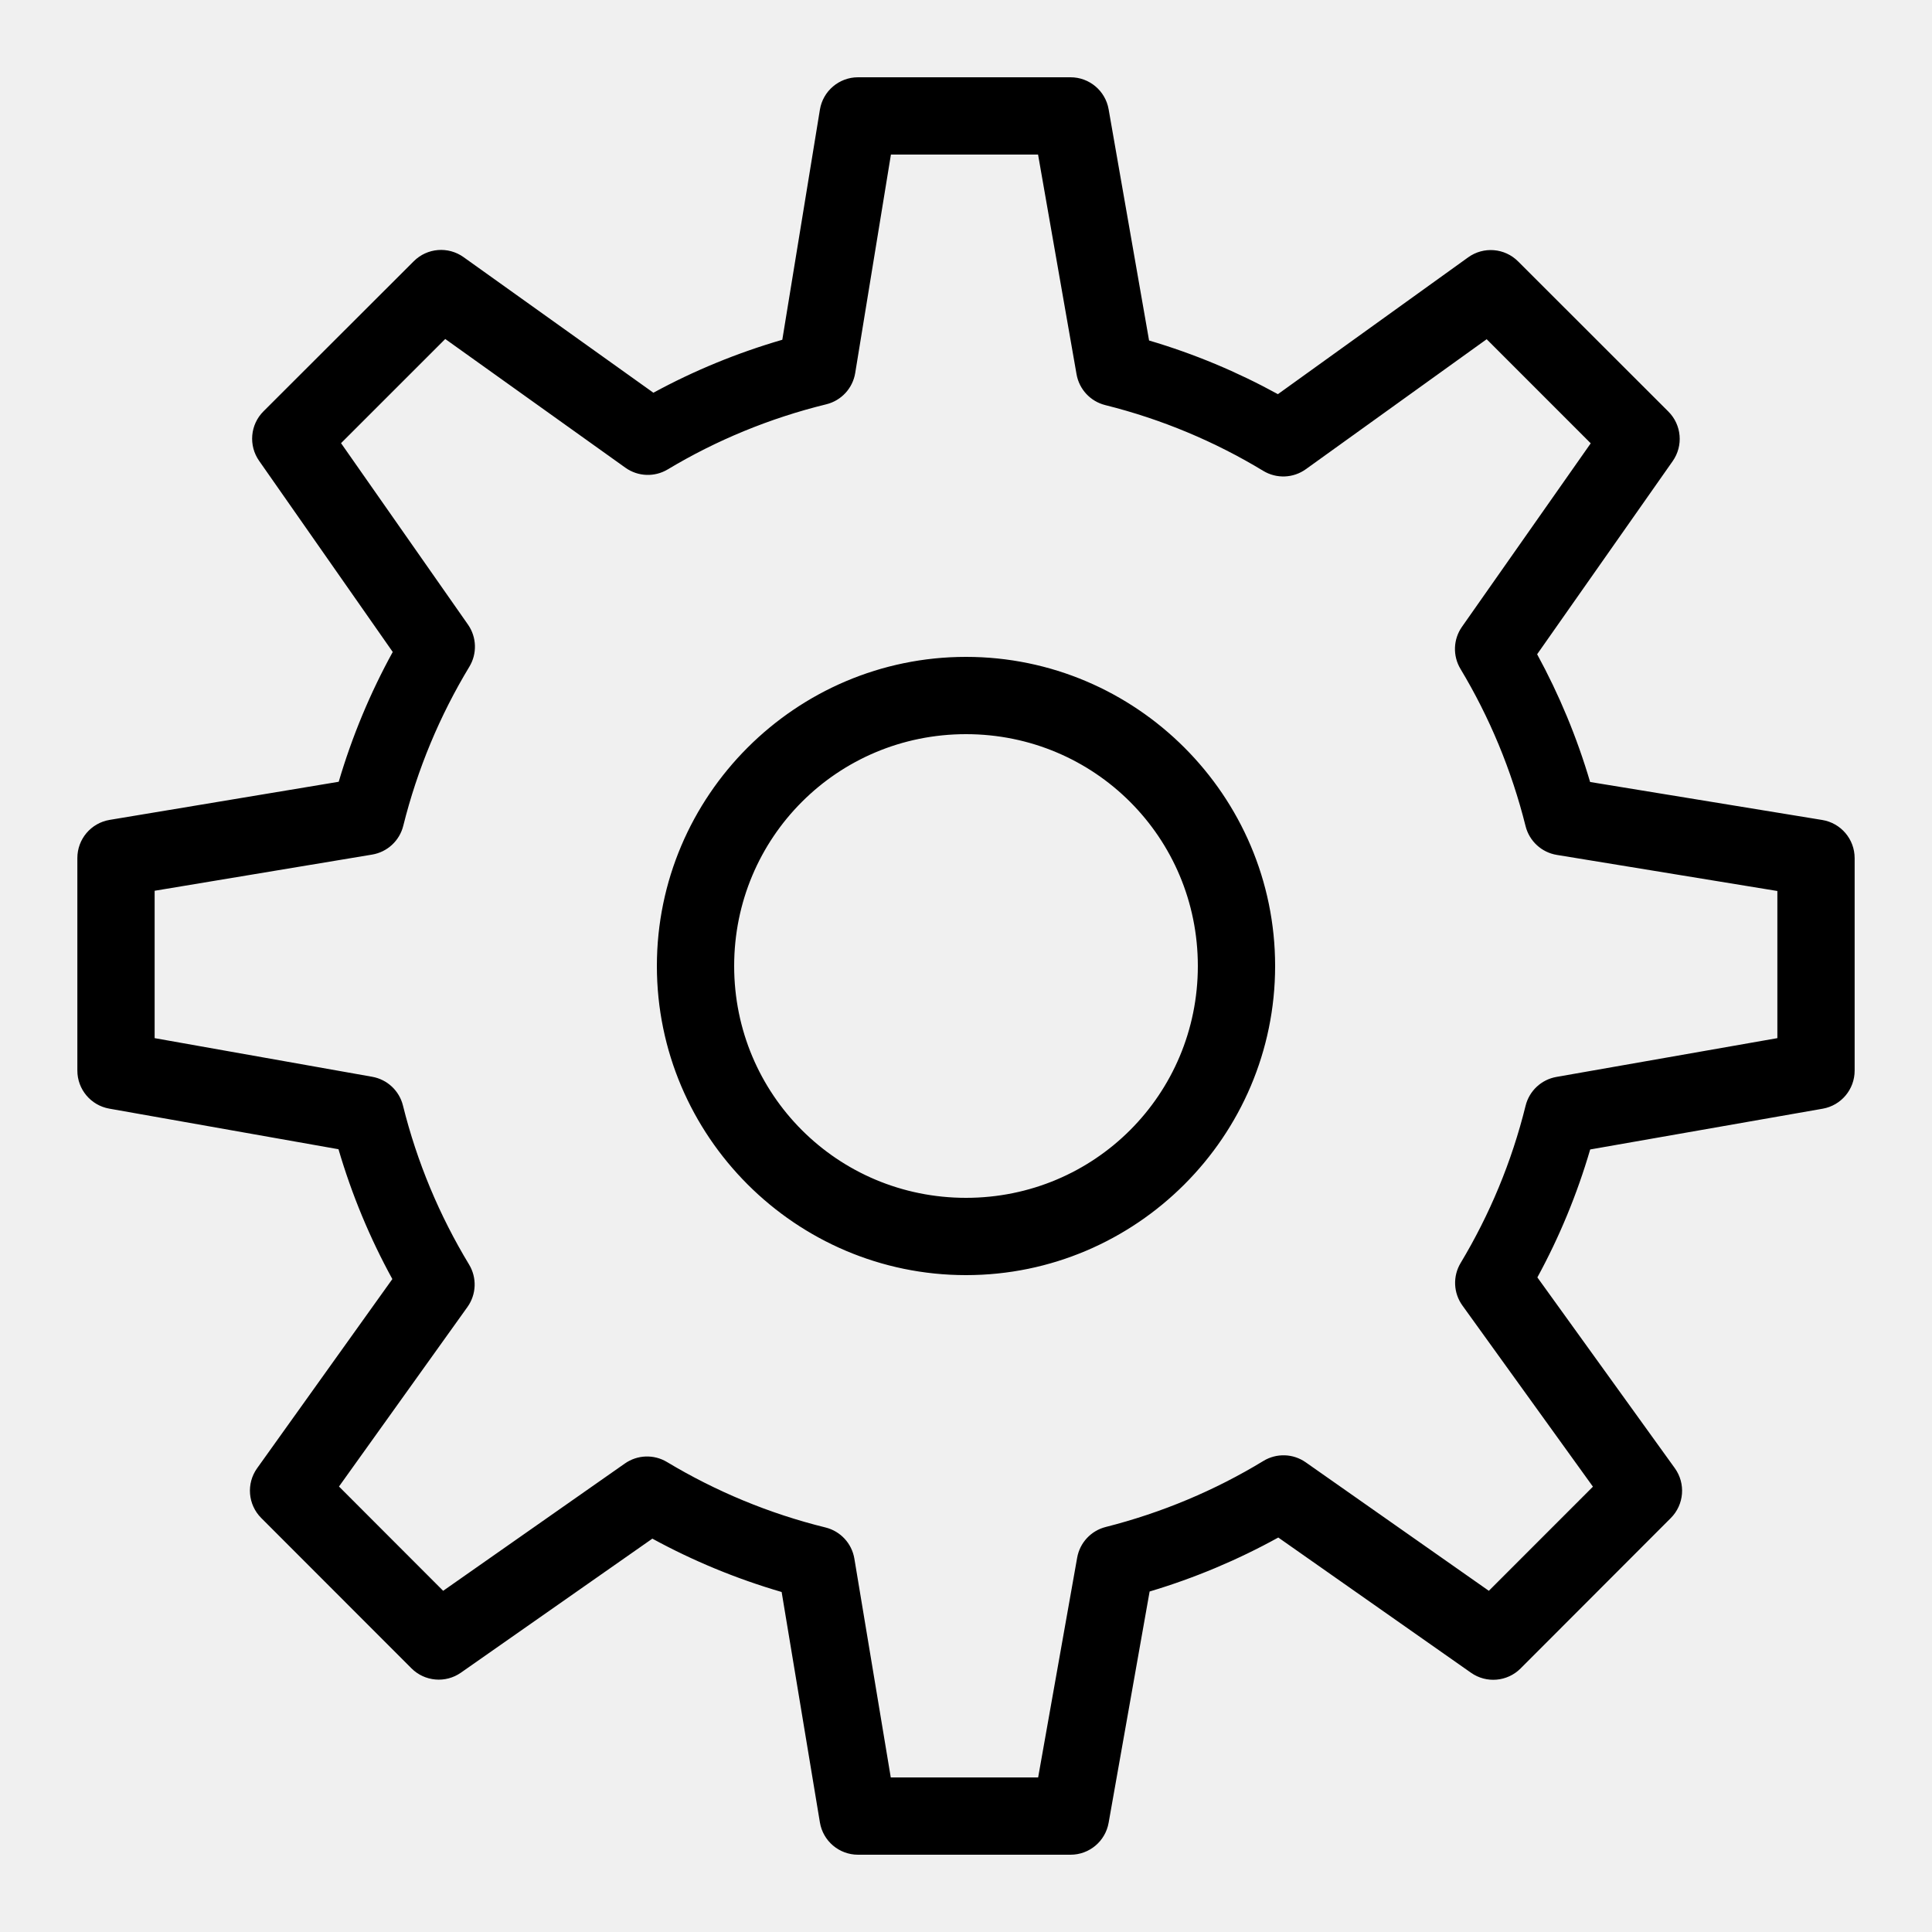
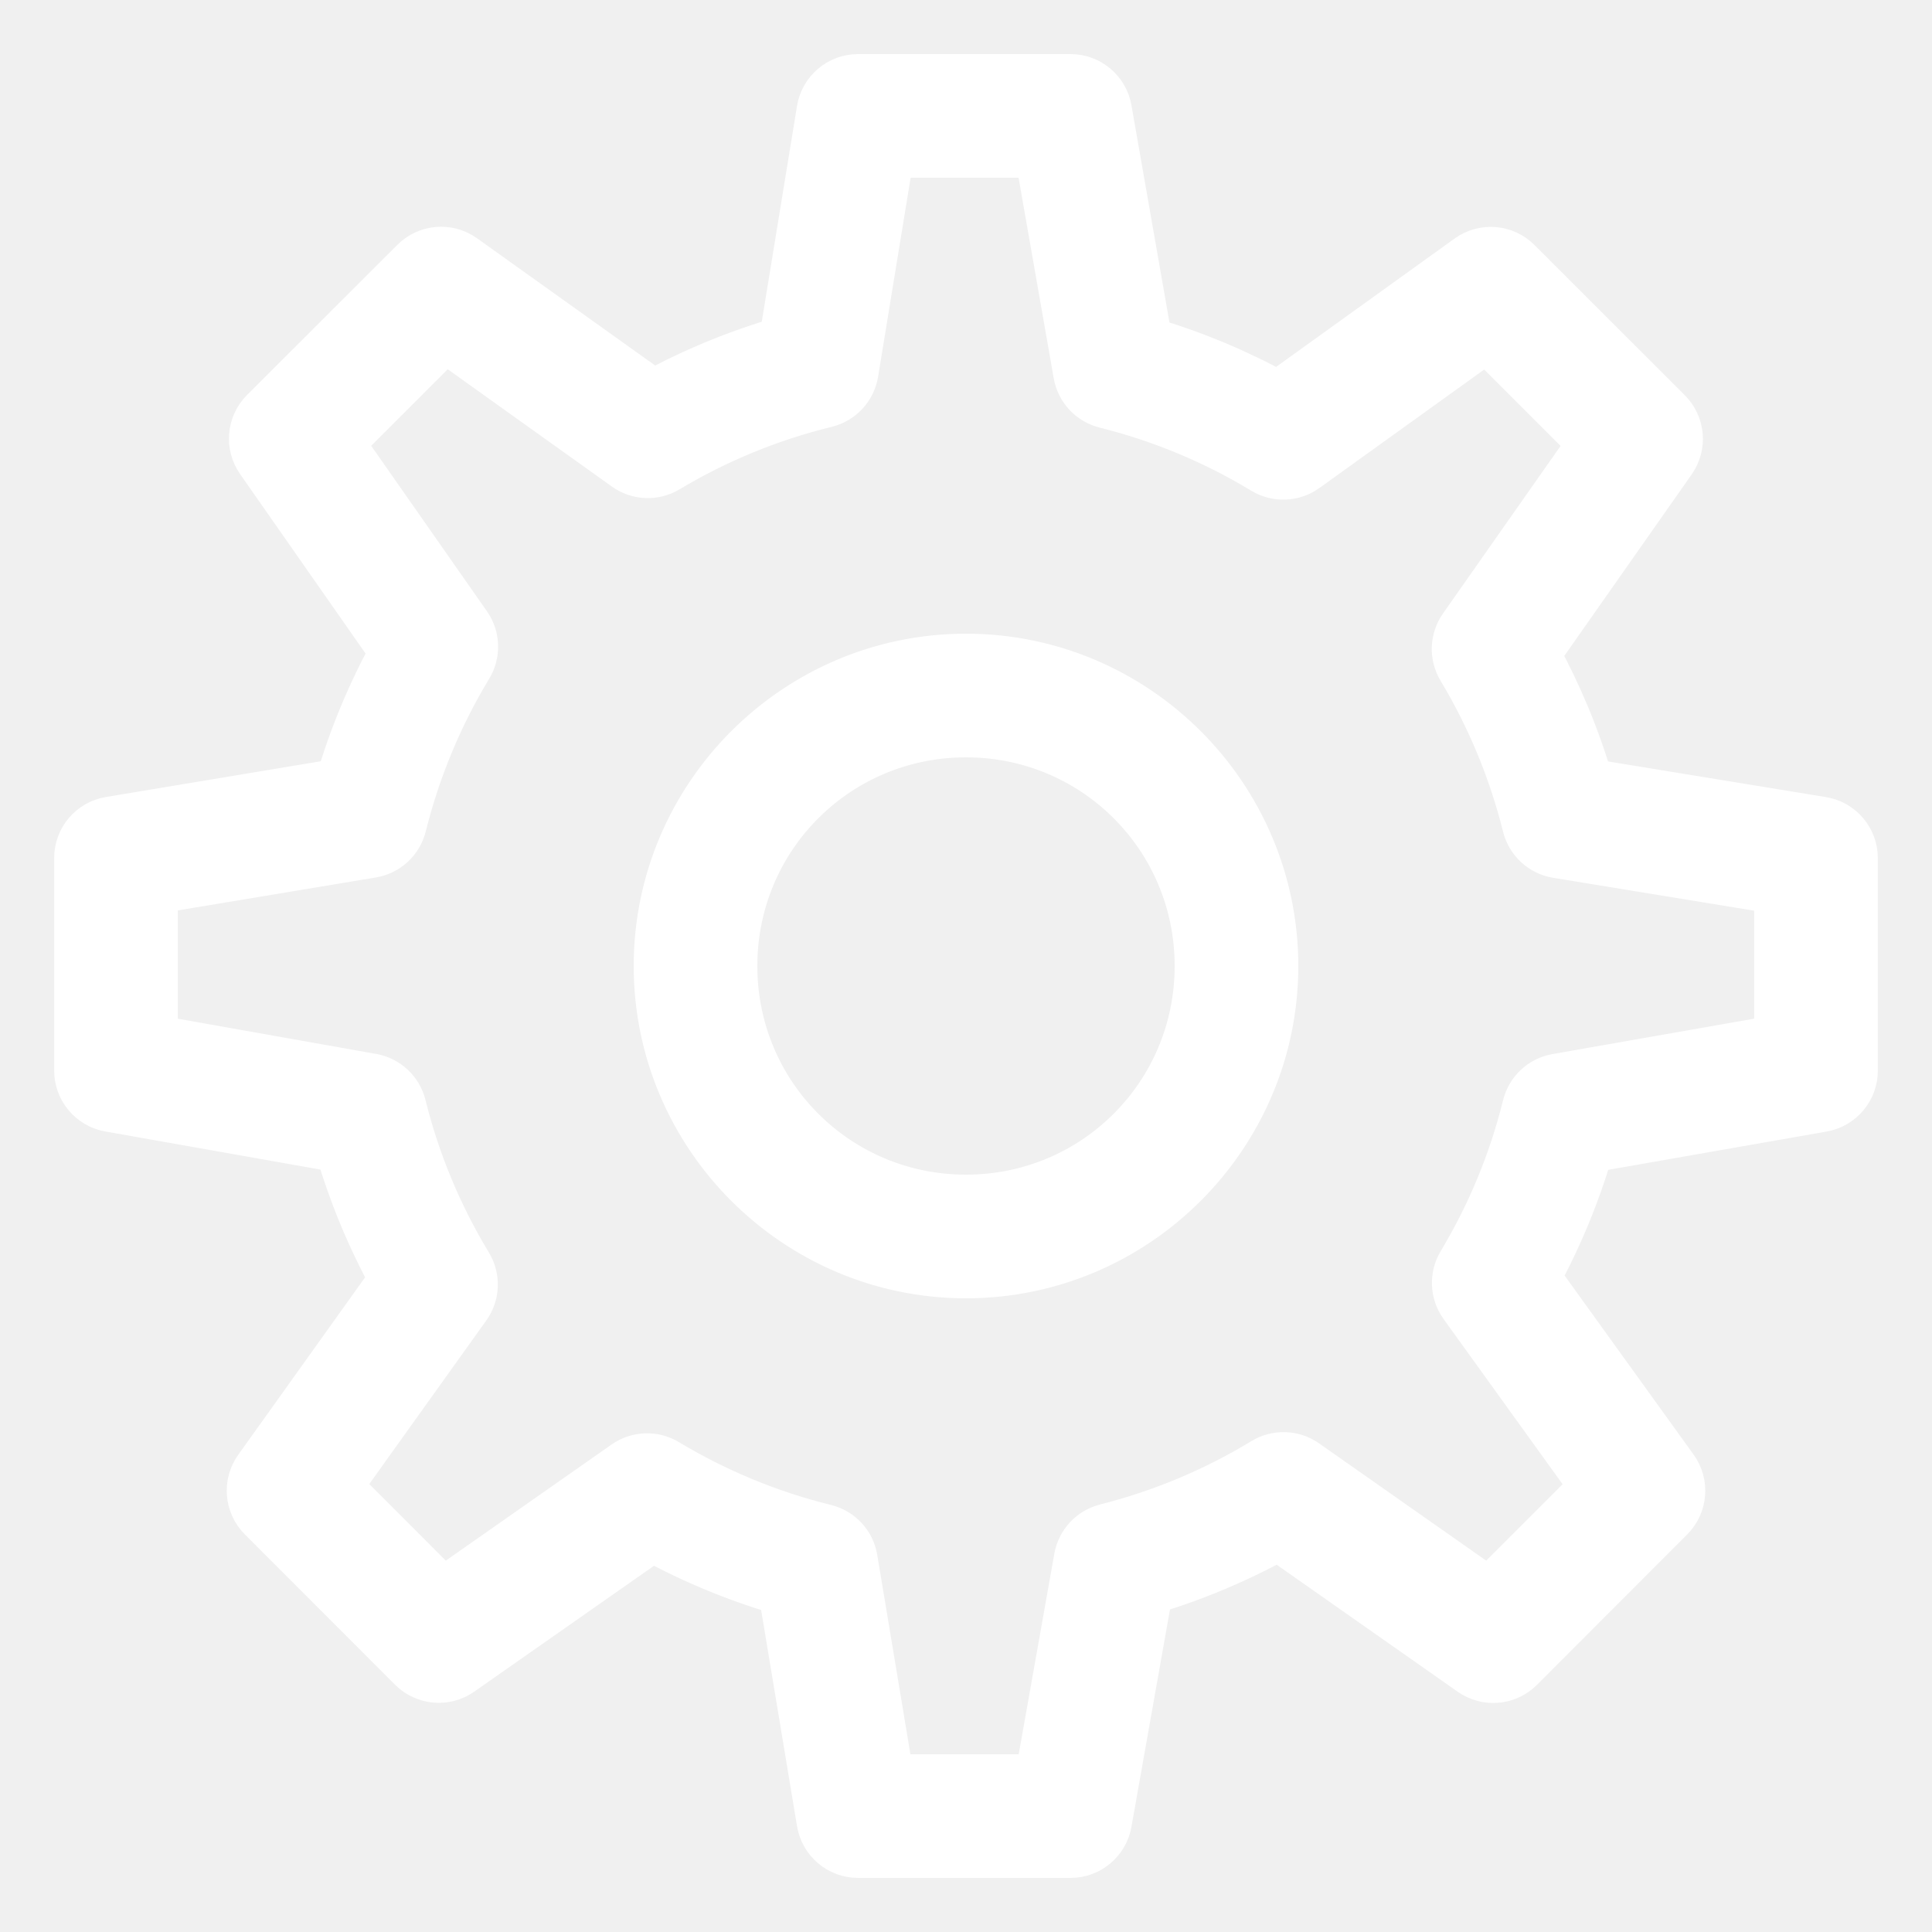
<svg xmlns="http://www.w3.org/2000/svg" viewBox="0 0 50 50" width="50px" height="50px">
-   <path style="line-height:normal;text-indent:0;text-align:start;text-decoration-line:none;text-decoration-style:solid;text-decoration-color:#000;text-transform:none;block-progression:tb;isolation:auto;mix-blend-mode:normal" d="M 22.205 2 A 1 1 0 0 0 21.219 2.838 L 20.246 8.793 C 19.077 9.133 17.961 9.592 16.91 10.164 L 11.996 6.654 A 1 1 0 0 0 10.709 6.76 L 6.818 10.646 A 1 1 0 0 0 6.707 11.928 L 10.164 16.873 C 9.583 17.93 9.114 19.052 8.766 20.232 L 2.836 21.219 A 1 1 0 0 0 2.002 22.205 L 2.002 27.705 A 1 1 0 0 0 2.826 28.691 L 8.76 29.742 C 9.106 30.921 9.573 32.043 10.154 33.102 L 6.654 37.998 A 1 1 0 0 0 6.76 39.285 L 10.648 43.176 A 1 1 0 0 0 11.928 43.289 L 16.883 39.82 C 17.937 40.395 19.055 40.858 20.229 41.201 L 21.219 47.164 A 1 1 0 0 0 22.205 48 L 27.705 48 A 1 1 0 0 0 28.691 47.174 L 29.752 41.188 C 30.921 40.839 32.033 40.37 33.082 39.791 L 38.07 43.291 A 1 1 0 0 0 39.352 43.18 L 43.24 39.287 A 1 1 0 0 0 43.344 37.996 L 39.787 33.059 C 40.356 32.015 40.814 30.909 41.154 29.748 L 47.172 28.693 A 1 1 0 0 0 47.998 27.707 L 47.998 22.207 A 1 1 0 0 0 47.16 21.221 L 41.152 20.238 C 40.81 19.079 40.35 17.975 39.781 16.932 L 43.289 11.934 A 1 1 0 0 0 43.178 10.652 L 39.287 6.764 A 1 1 0 0 0 37.996 6.66 L 33.072 10.201 C 32.023 9.625 30.91 9.158 29.738 8.812 L 28.691 2.828 A 1 1 0 0 0 27.705 2 L 22.205 2 z M 23.057 4 L 26.865 4 L 27.861 9.686 A 1 1 0 0 0 28.604 10.484 C 30.066 10.849 31.44 11.427 32.693 12.186 A 1 1 0 0 0 33.795 12.143 L 38.475 8.779 L 41.168 11.473 L 37.836 16.221 A 1 1 0 0 0 37.797 17.311 C 38.548 18.561 39.118 19.926 39.482 21.381 A 1 1 0 0 0 40.291 22.125 L 45.998 23.059 L 45.998 26.867 L 40.279 27.871 A 1 1 0 0 0 39.482 28.617 C 39.123 30.07 38.552 31.435 37.801 32.686 A 1 1 0 0 0 37.846 33.785 L 41.225 38.475 L 38.531 41.17 L 33.791 37.844 A 1 1 0 0 0 32.697 37.809 C 31.45 38.568 30.075 39.148 28.617 39.518 A 1 1 0 0 0 27.877 40.312 L 26.867 46 L 23.053 46 L 22.111 40.338 A 1 1 0 0 0 21.365 39.531 C 19.902 39.171 18.522 38.594 17.26 37.836 A 1 1 0 0 0 16.172 37.875 L 11.469 41.17 L 8.773 38.471 L 12.098 33.824 A 1 1 0 0 0 12.139 32.725 C 11.373 31.459 10.793 30.079 10.428 28.609 A 1 1 0 0 0 9.633 27.867 L 4.002 26.867 L 4.002 23.053 L 9.629 22.117 A 1 1 0 0 0 10.436 21.373 C 10.804 19.898 11.383 18.519 12.146 17.256 A 1 1 0 0 0 12.111 16.164 L 8.826 11.469 L 11.523 8.773 L 16.186 12.105 A 1 1 0 0 0 17.281 12.148 C 18.537 11.394 19.92 10.822 21.385 10.463 A 1 1 0 0 0 22.133 9.652 L 23.057 4 z M 25 17 C 20.594 17 17 20.594 17 25 C 17 29.406 20.594 33 25 33 C 29.406 33 33 29.406 33 25 C 33 20.594 29.406 17 25 17 z M 25 19 C 28.326 19 31 21.674 31 25 C 31 28.326 28.326 31 25 31 C 21.674 31 19 28.326 19 25 C 19 21.674 21.674 19 25 19 z" font-weight="400" font-family="sans-serif" white-space="normal" overflow="visible" />
+   <path stroke-width="1.2" fill="white" stroke="white" style="line-height:normal;text-indent:0;text-align:start;text-decoration-line:none;text-decoration-style:solid;text-decoration-color:#000;text-transform:none;block-progression:tb;isolation:auto;mix-blend-mode:normal" d="M 22.205 2 A 1 1 0 0 0 21.219 2.838 L 20.246 8.793 C 19.077 9.133 17.961 9.592 16.91 10.164 L 11.996 6.654 A 1 1 0 0 0 10.709 6.76 L 6.818 10.646 A 1 1 0 0 0 6.707 11.928 L 10.164 16.873 C 9.583 17.93 9.114 19.052 8.766 20.232 L 2.836 21.219 A 1 1 0 0 0 2.002 22.205 L 2.002 27.705 A 1 1 0 0 0 2.826 28.691 L 8.76 29.742 C 9.106 30.921 9.573 32.043 10.154 33.102 L 6.654 37.998 A 1 1 0 0 0 6.76 39.285 L 10.648 43.176 A 1 1 0 0 0 11.928 43.289 L 16.883 39.82 C 17.937 40.395 19.055 40.858 20.229 41.201 L 21.219 47.164 A 1 1 0 0 0 22.205 48 L 27.705 48 A 1 1 0 0 0 28.691 47.174 L 29.752 41.188 C 30.921 40.839 32.033 40.37 33.082 39.791 L 38.07 43.291 A 1 1 0 0 0 39.352 43.18 L 43.24 39.287 A 1 1 0 0 0 43.344 37.996 L 39.787 33.059 C 40.356 32.015 40.814 30.909 41.154 29.748 L 47.172 28.693 A 1 1 0 0 0 47.998 27.707 L 47.998 22.207 A 1 1 0 0 0 47.16 21.221 L 41.152 20.238 C 40.81 19.079 40.35 17.975 39.781 16.932 L 43.289 11.934 A 1 1 0 0 0 43.178 10.652 L 39.287 6.764 A 1 1 0 0 0 37.996 6.66 L 33.072 10.201 C 32.023 9.625 30.91 9.158 29.738 8.812 L 28.691 2.828 A 1 1 0 0 0 27.705 2 L 22.205 2 z M 23.057 4 L 26.865 4 L 27.861 9.686 A 1 1 0 0 0 28.604 10.484 C 30.066 10.849 31.44 11.427 32.693 12.186 A 1 1 0 0 0 33.795 12.143 L 38.475 8.779 L 41.168 11.473 L 37.836 16.221 A 1 1 0 0 0 37.797 17.311 C 38.548 18.561 39.118 19.926 39.482 21.381 A 1 1 0 0 0 40.291 22.125 L 45.998 23.059 L 45.998 26.867 L 40.279 27.871 A 1 1 0 0 0 39.482 28.617 C 39.123 30.07 38.552 31.435 37.801 32.686 A 1 1 0 0 0 37.846 33.785 L 41.225 38.475 L 38.531 41.17 L 33.791 37.844 A 1 1 0 0 0 32.697 37.809 C 31.45 38.568 30.075 39.148 28.617 39.518 A 1 1 0 0 0 27.877 40.312 L 26.867 46 L 23.053 46 L 22.111 40.338 A 1 1 0 0 0 21.365 39.531 C 19.902 39.171 18.522 38.594 17.26 37.836 A 1 1 0 0 0 16.172 37.875 L 11.469 41.17 L 8.773 38.471 L 12.098 33.824 A 1 1 0 0 0 12.139 32.725 C 11.373 31.459 10.793 30.079 10.428 28.609 A 1 1 0 0 0 9.633 27.867 L 4.002 26.867 L 4.002 23.053 L 9.629 22.117 A 1 1 0 0 0 10.436 21.373 C 10.804 19.898 11.383 18.519 12.146 17.256 A 1 1 0 0 0 12.111 16.164 L 8.826 11.469 L 11.523 8.773 L 16.186 12.105 A 1 1 0 0 0 17.281 12.148 C 18.537 11.394 19.92 10.822 21.385 10.463 A 1 1 0 0 0 22.133 9.652 L 23.057 4 z M 25 17 C 20.594 17 17 20.594 17 25 C 17 29.406 20.594 33 25 33 C 29.406 33 33 29.406 33 25 C 33 20.594 29.406 17 25 17 z M 25 19 C 28.326 19 31 21.674 31 25 C 31 28.326 28.326 31 25 31 C 21.674 31 19 28.326 19 25 C 19 21.674 21.674 19 25 19 z" font-weight="400" font-family="sans-serif" white-space="normal" overflow="visible" />
</svg>
